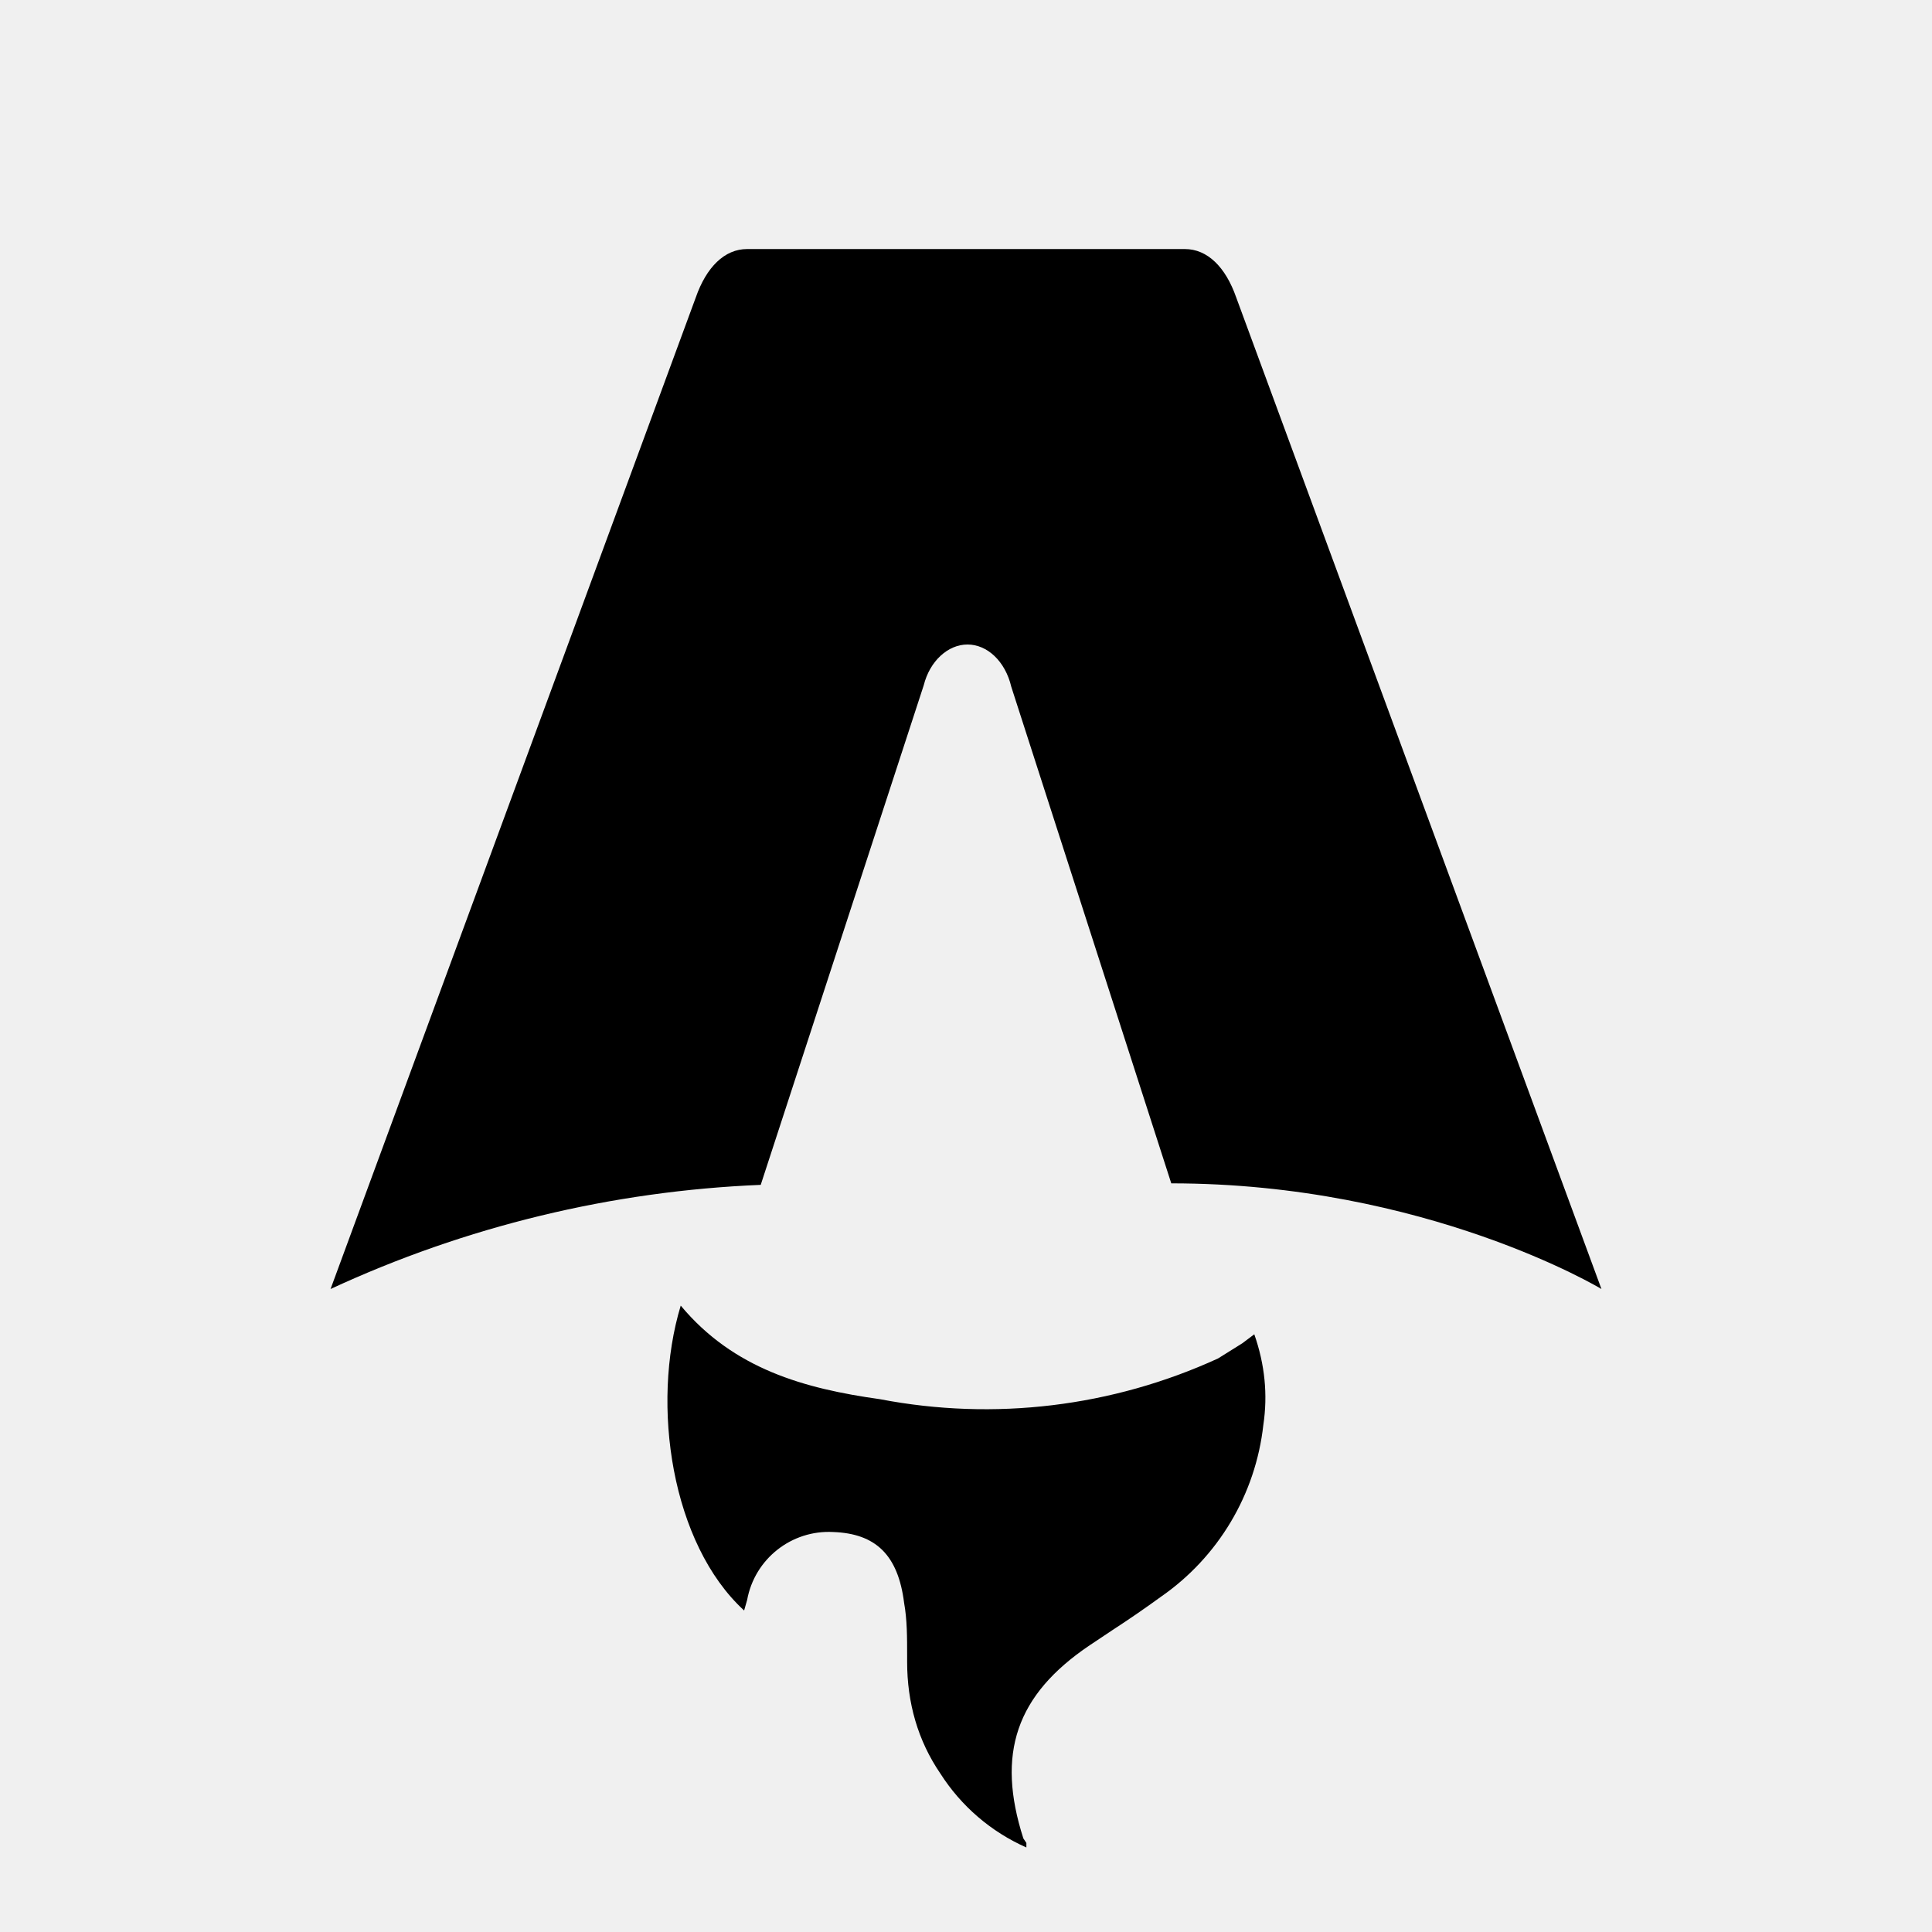
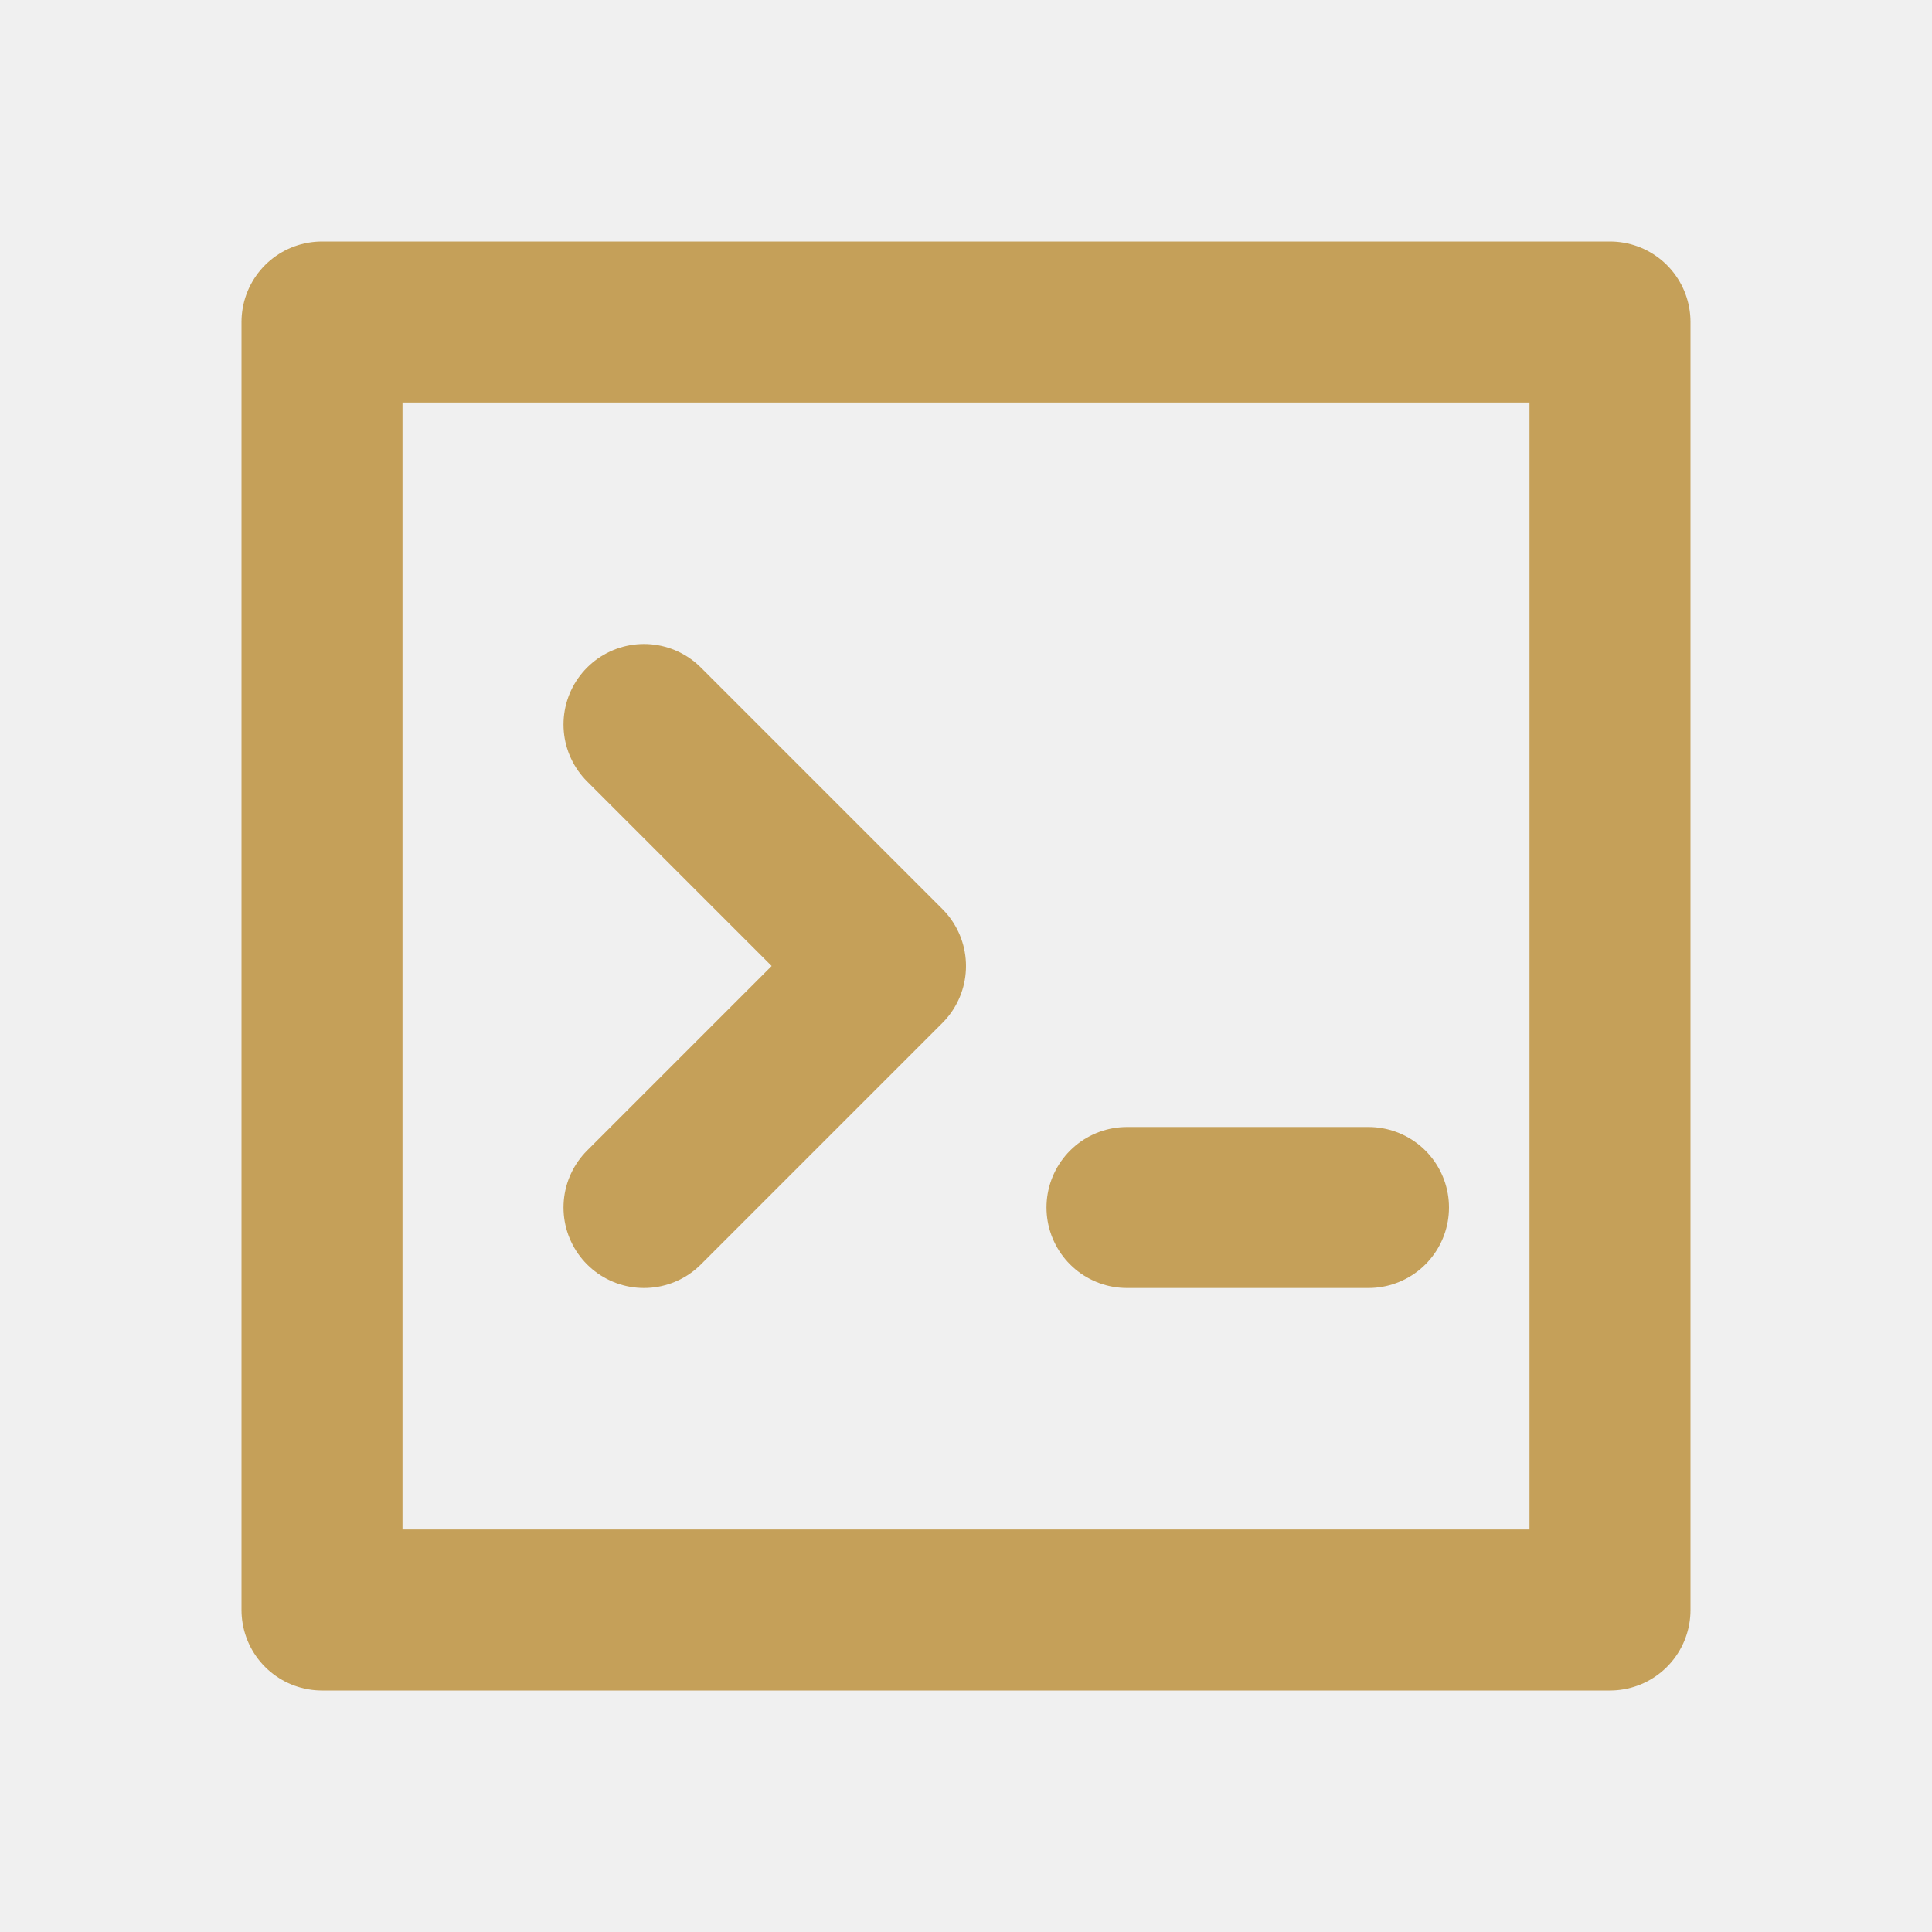
- <svg xmlns="http://www.w3.org/2000/svg" fill="none" viewBox="0 0 128 128">
-   <path d="M50.4 78.5a75.1 75.1 0 0 0-28.5 6.9l24.2-65.7c.7-2 1.9-3.2 3.4-3.2h29c1.5 0 2.7 1.2 3.4 3.2l24.2 65.7s-11.6-7-28.5-7L67 45.5c-.4-1.7-1.6-2.8-2.9-2.8-1.3 0-2.5 1.1-2.9 2.7L50.4 78.5Zm-1.1 28.2Zm-4.2-20.2c-2 6.6-.6 15.8 4.2 20.2a17.5 17.5 0 0 1 .2-.7 5.5 5.5 0 0 1 5.7-4.5c2.8.1 4.3 1.5 4.7 4.7.2 1.1.2 2.3.2 3.5v.4c0 2.7.7 5.2 2.2 7.4a13 13 0 0 0 5.7 4.9v-.3l-.2-.3c-1.8-5.6-.5-9.5 4.4-12.8l1.5-1a73 73 0 0 0 3.2-2.2 16 16 0 0 0 6.8-11.4c.3-2 .1-4-.6-6l-.8.6-1.6 1a37 37 0 0 1-22.4 2.7c-5-.7-9.7-2-13.2-6.2Z" />
-   <style>
-         path { fill: #000; }
-         @media (prefers-color-scheme: dark) {
-             path { fill: #FFF; }
-         }
-     </style>
+ <svg xmlns="http://www.w3.org/2000/svg" viewBox="0 0 48 48" fill="none" stroke="#C5A059" stroke-width="4" stroke-linecap="round" stroke-linejoin="round">
+   <path d="M8 8h32v32H8z" />
+   <path d="M16 18l6 6-6 6" />
+   <path d="M28 30h6" />
</svg>
